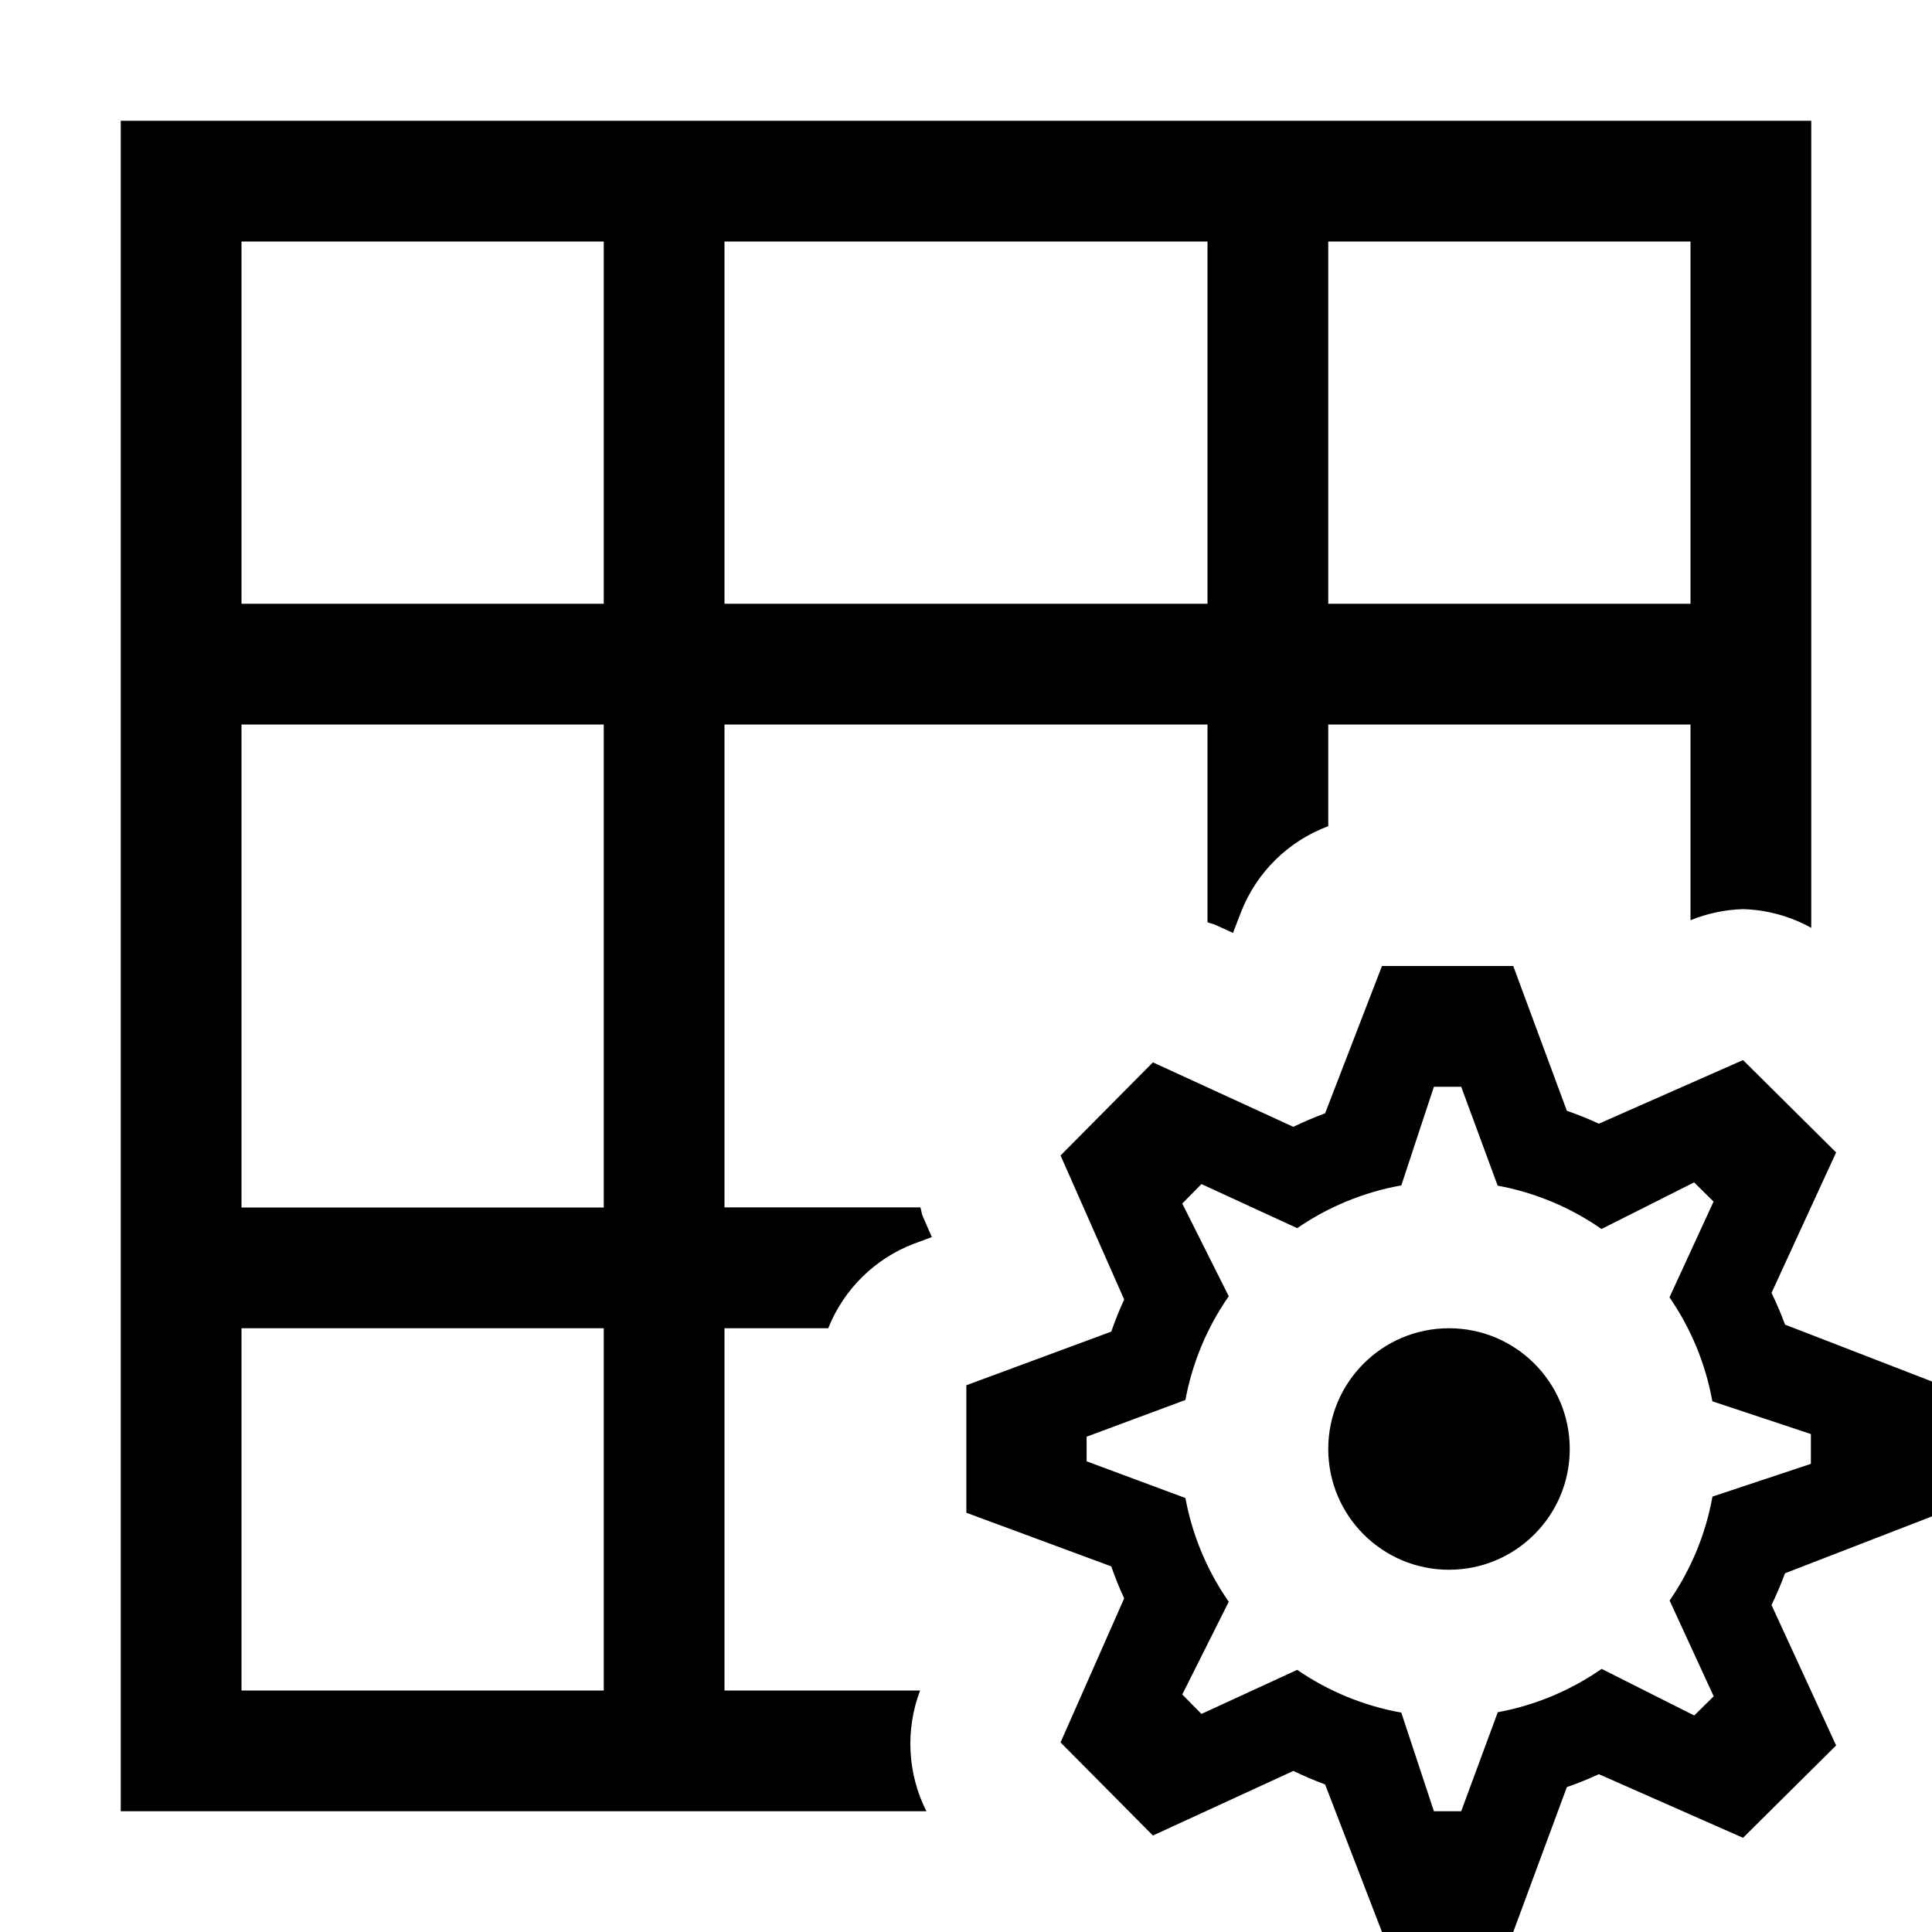
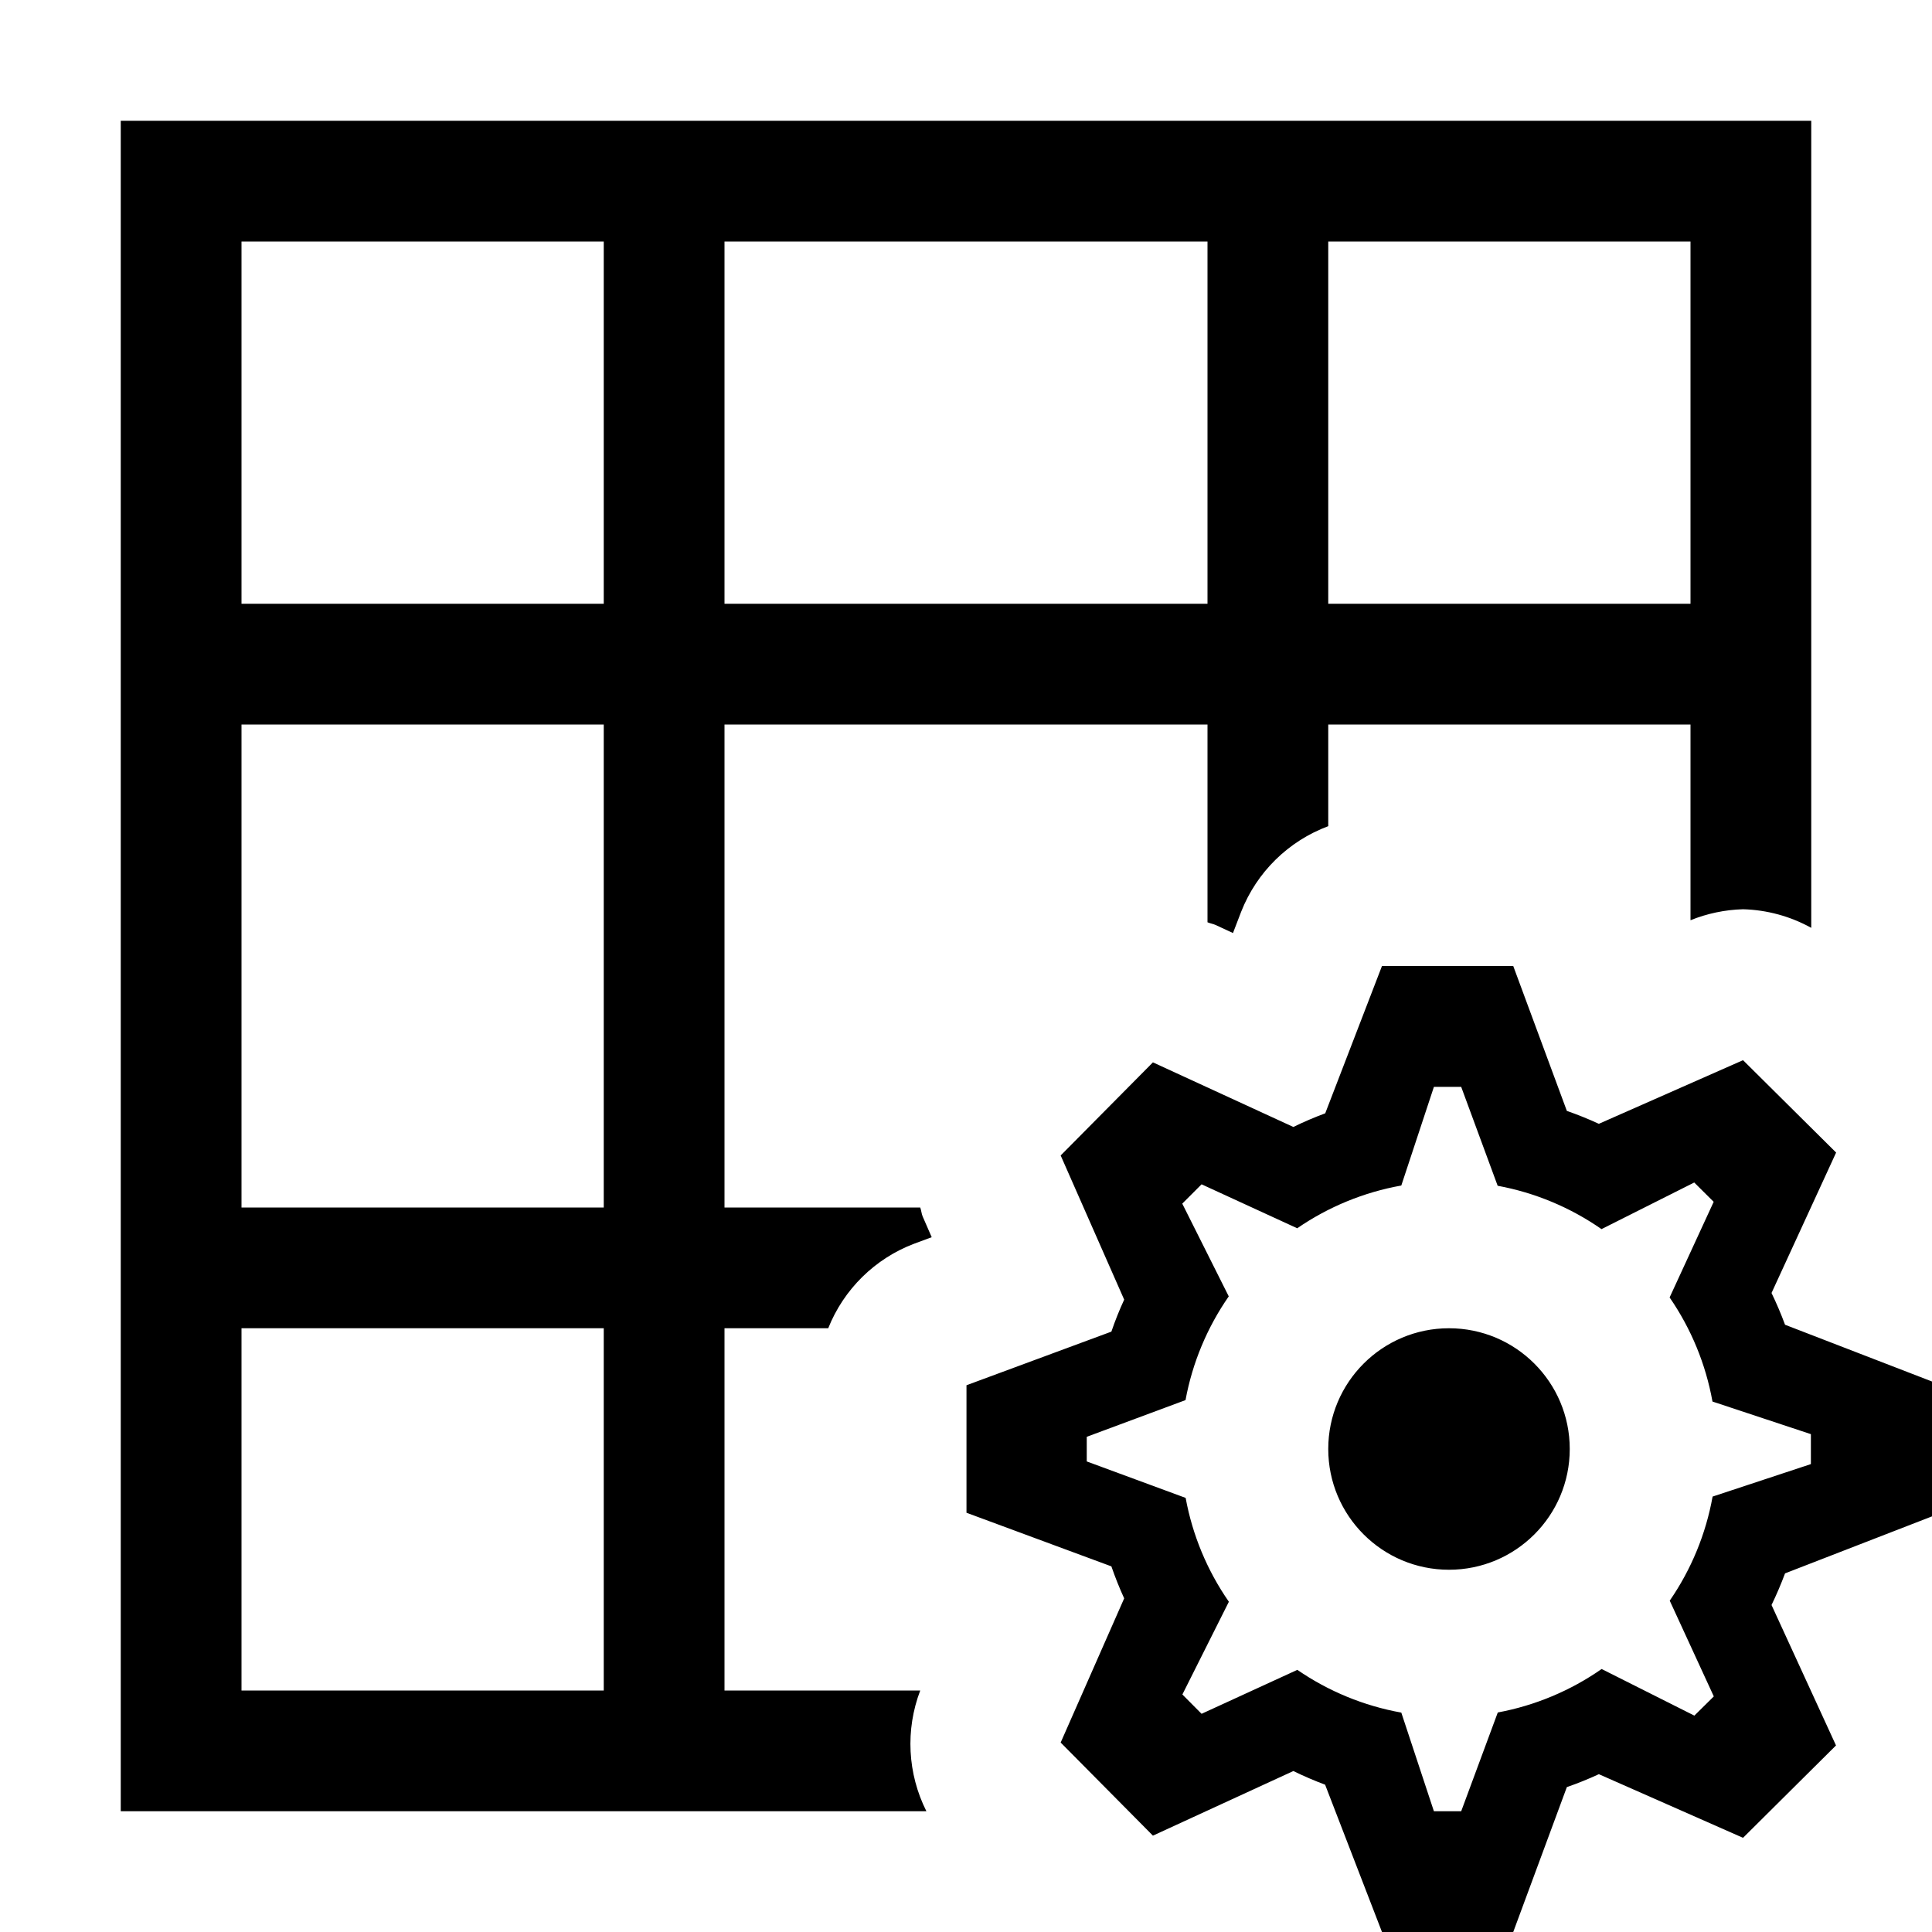
- <svg xmlns="http://www.w3.org/2000/svg" id="icons" viewBox="0 0 16 16">
-   <defs>
-     <style>.cls-1{fill:none;}</style>
-   </defs>
-   <path d="M6.859,11a1.241,1.241,0,0,1,.712-.701l.146-.054-.075-.172c-.011-.024-.011-.05-.02-.074H6V6h4V7.638c.024.009.048.013.071.024l.14.064.068-.176A1.241,1.241,0,0,1,11,6.842V6h3V7.621a1.253,1.253,0,0,1,.435-.092A1.236,1.236,0,0,1,15,7.684V1H1V15H7.672a1.242,1.242,0,0,1-.052-1H6V11ZM11,2h3V5H11ZM6,2h4V5H6ZM5,14H2V11H5Zm0-4H2V6H5ZM5,5H2V2H5Zm11,7.558v-1.117l-1.217-.471q-.05-.135-.112-.263l.535-1.163-.771-.765-1.194.527q-.129-.06-.265-.107L12.532,8H11.445l-.471,1.22q-.135.05-.263.112L9.548,8.798l-.765.771.527,1.193q-.06.13-.107.266l-1.2.444v1.056l1.2.444q.047.136.107.265l-.527,1.193.765.771,1.163-.535q.128.062.263.112L11.445,16H12.532l.444-1.2q.136-.047.265-.107l1.194.527.771-.765-.535-1.163q.062-.128.112-.263Zm-1.818-.164a2.205,2.205,0,0,1-.355.861l.365.793-.161.159-.767-.386a2.207,2.207,0,0,1-.86.359L12.101,15h-.226l-.27-.817a2.205,2.205,0,0,1-.862-.354l-.793.365-.159-.161.385-.768a2.205,2.205,0,0,1-.359-.859l-.818-.304v-.204l.818-.304a2.206,2.206,0,0,1,.359-.859l-.385-.768.159-.161.793.365a2.206,2.206,0,0,1,.862-.354L11.875,9h.226l.302.819a2.206,2.206,0,0,1,.86.359l.767-.386.161.159-.365.793a2.206,2.206,0,0,1,.355.861l.816.271v.247ZM13,12a1,1,0,1,1-1-1A1,1,0,0,1,13,12Z" />
-   <rect class="cls-1" width="16" height="16" />
+ <svg xmlns="http://www.w3.org/2000/svg" viewBox="0 0 16 16">
+   <path d="M6.859 11a1.24 1.24 0 0 1 .711-.7l.146-.054-.075-.172c-.01-.024-.011-.05-.02-.074H6V6h4v1.638c.024.01.048.013.071.024l.14.065.068-.177A1.241 1.241 0 0 1 11 6.842V6h3v1.621a1.253 1.253 0 0 1 .435-.091 1.236 1.236 0 0 1 .565.154V1H1v14h6.672a1.242 1.242 0 0 1-.051-1H6v-3zM11 2h3v3h-3zM6 2h4v3H6zM5 14H2v-3h3zm0-4H2V6h3zm0-5H2V2h3zm11 7.558v-1.117l-1.217-.47q-.05-.135-.112-.263l.535-1.163-.771-.765-1.194.527q-.13-.06-.265-.107L12.532 8h-1.087l-.47 1.22q-.135.05-.264.113l-1.163-.535-.764.771.526 1.194q-.06.13-.106.265l-1.2.444v1.056l1.2.444q.047.136.106.265l-.526 1.194.764.771 1.163-.535q.129.063.263.113l.471 1.22h1.087l.444-1.2q.136-.047.265-.107l1.194.527.77-.765-.534-1.163q.062-.128.112-.262zm-1.817-.164a2.205 2.205 0 0 1-.355.862l.365.793-.161.159-.768-.386a2.207 2.207 0 0 1-.86.36l-.303.818h-.226l-.27-.817a2.205 2.205 0 0 1-.861-.354l-.793.364-.159-.16.385-.768a2.205 2.205 0 0 1-.358-.86L9 12.103v-.204l.818-.304a2.206 2.206 0 0 1 .358-.859l-.385-.768.16-.16.792.364a2.206 2.206 0 0 1 .862-.354l.27-.817h.226l.302.819a2.206 2.206 0 0 1 .86.359l.768-.386.161.16-.365.792a2.206 2.206 0 0 1 .355.862l.815.27v.248zM13 12a1 1 0 1 1-1-1 1 1 0 0 1 1 1z" />
+   <path fill="none" d="M0 0h16v16H0z" />
</svg>
